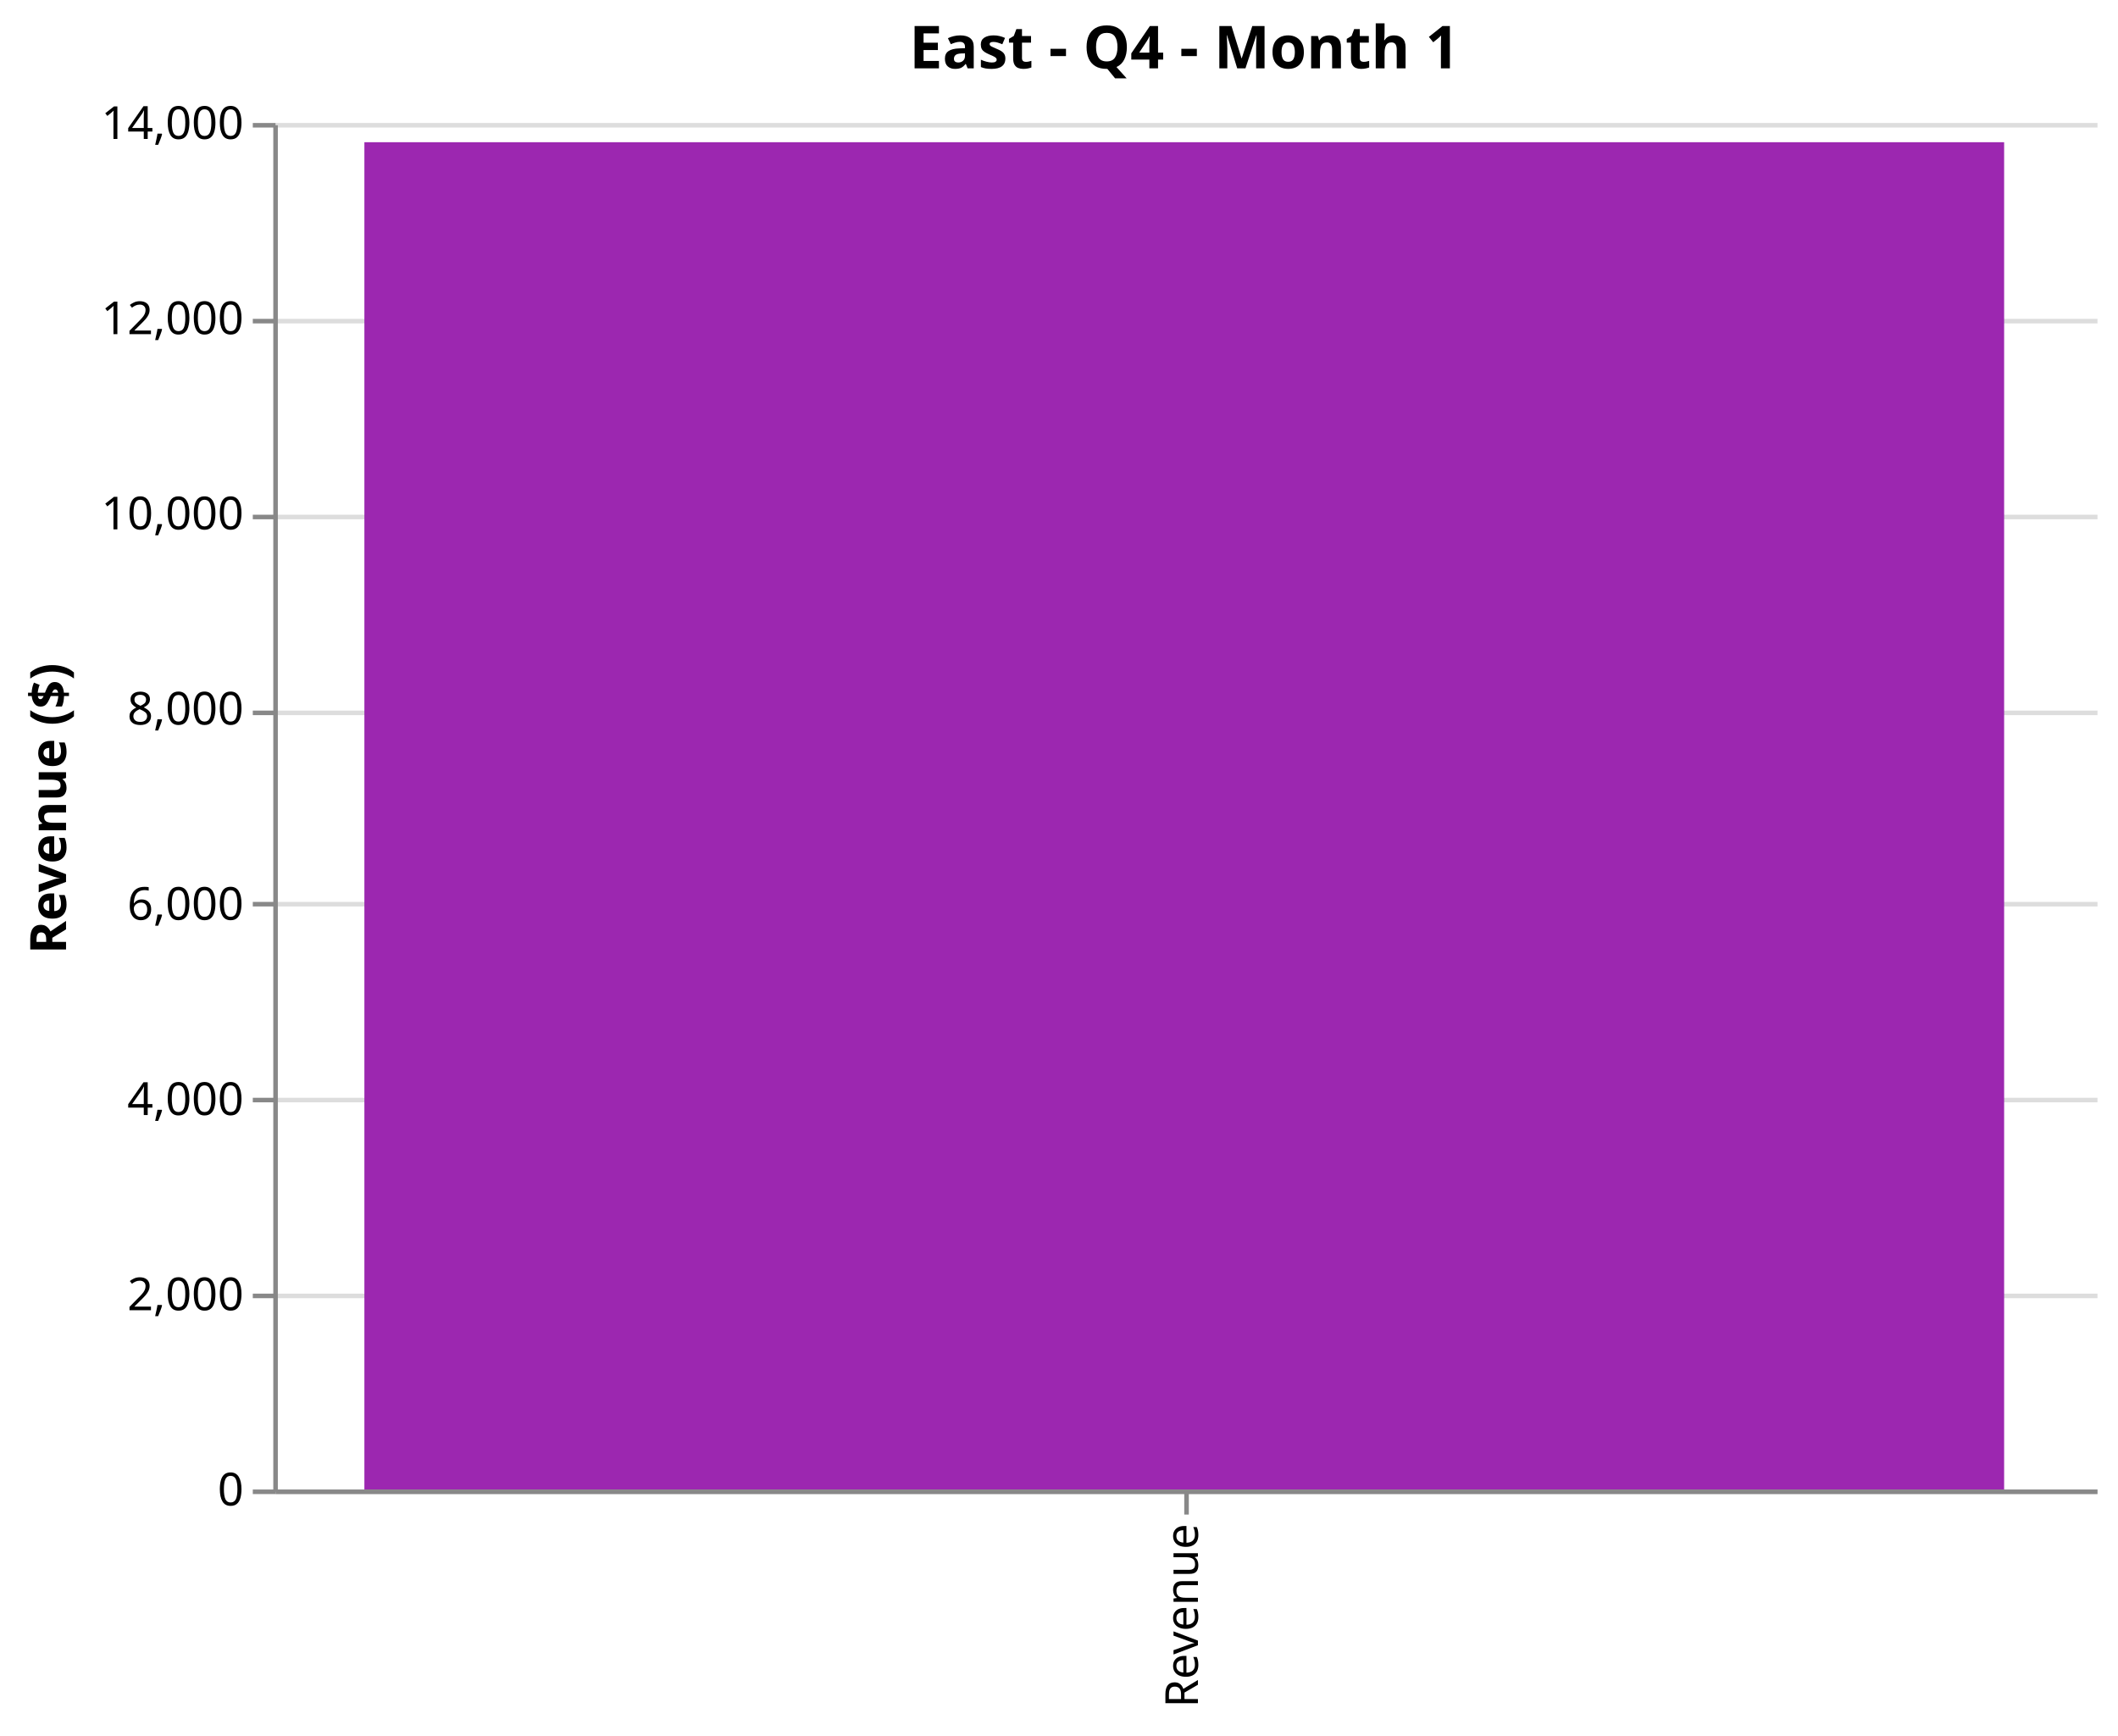
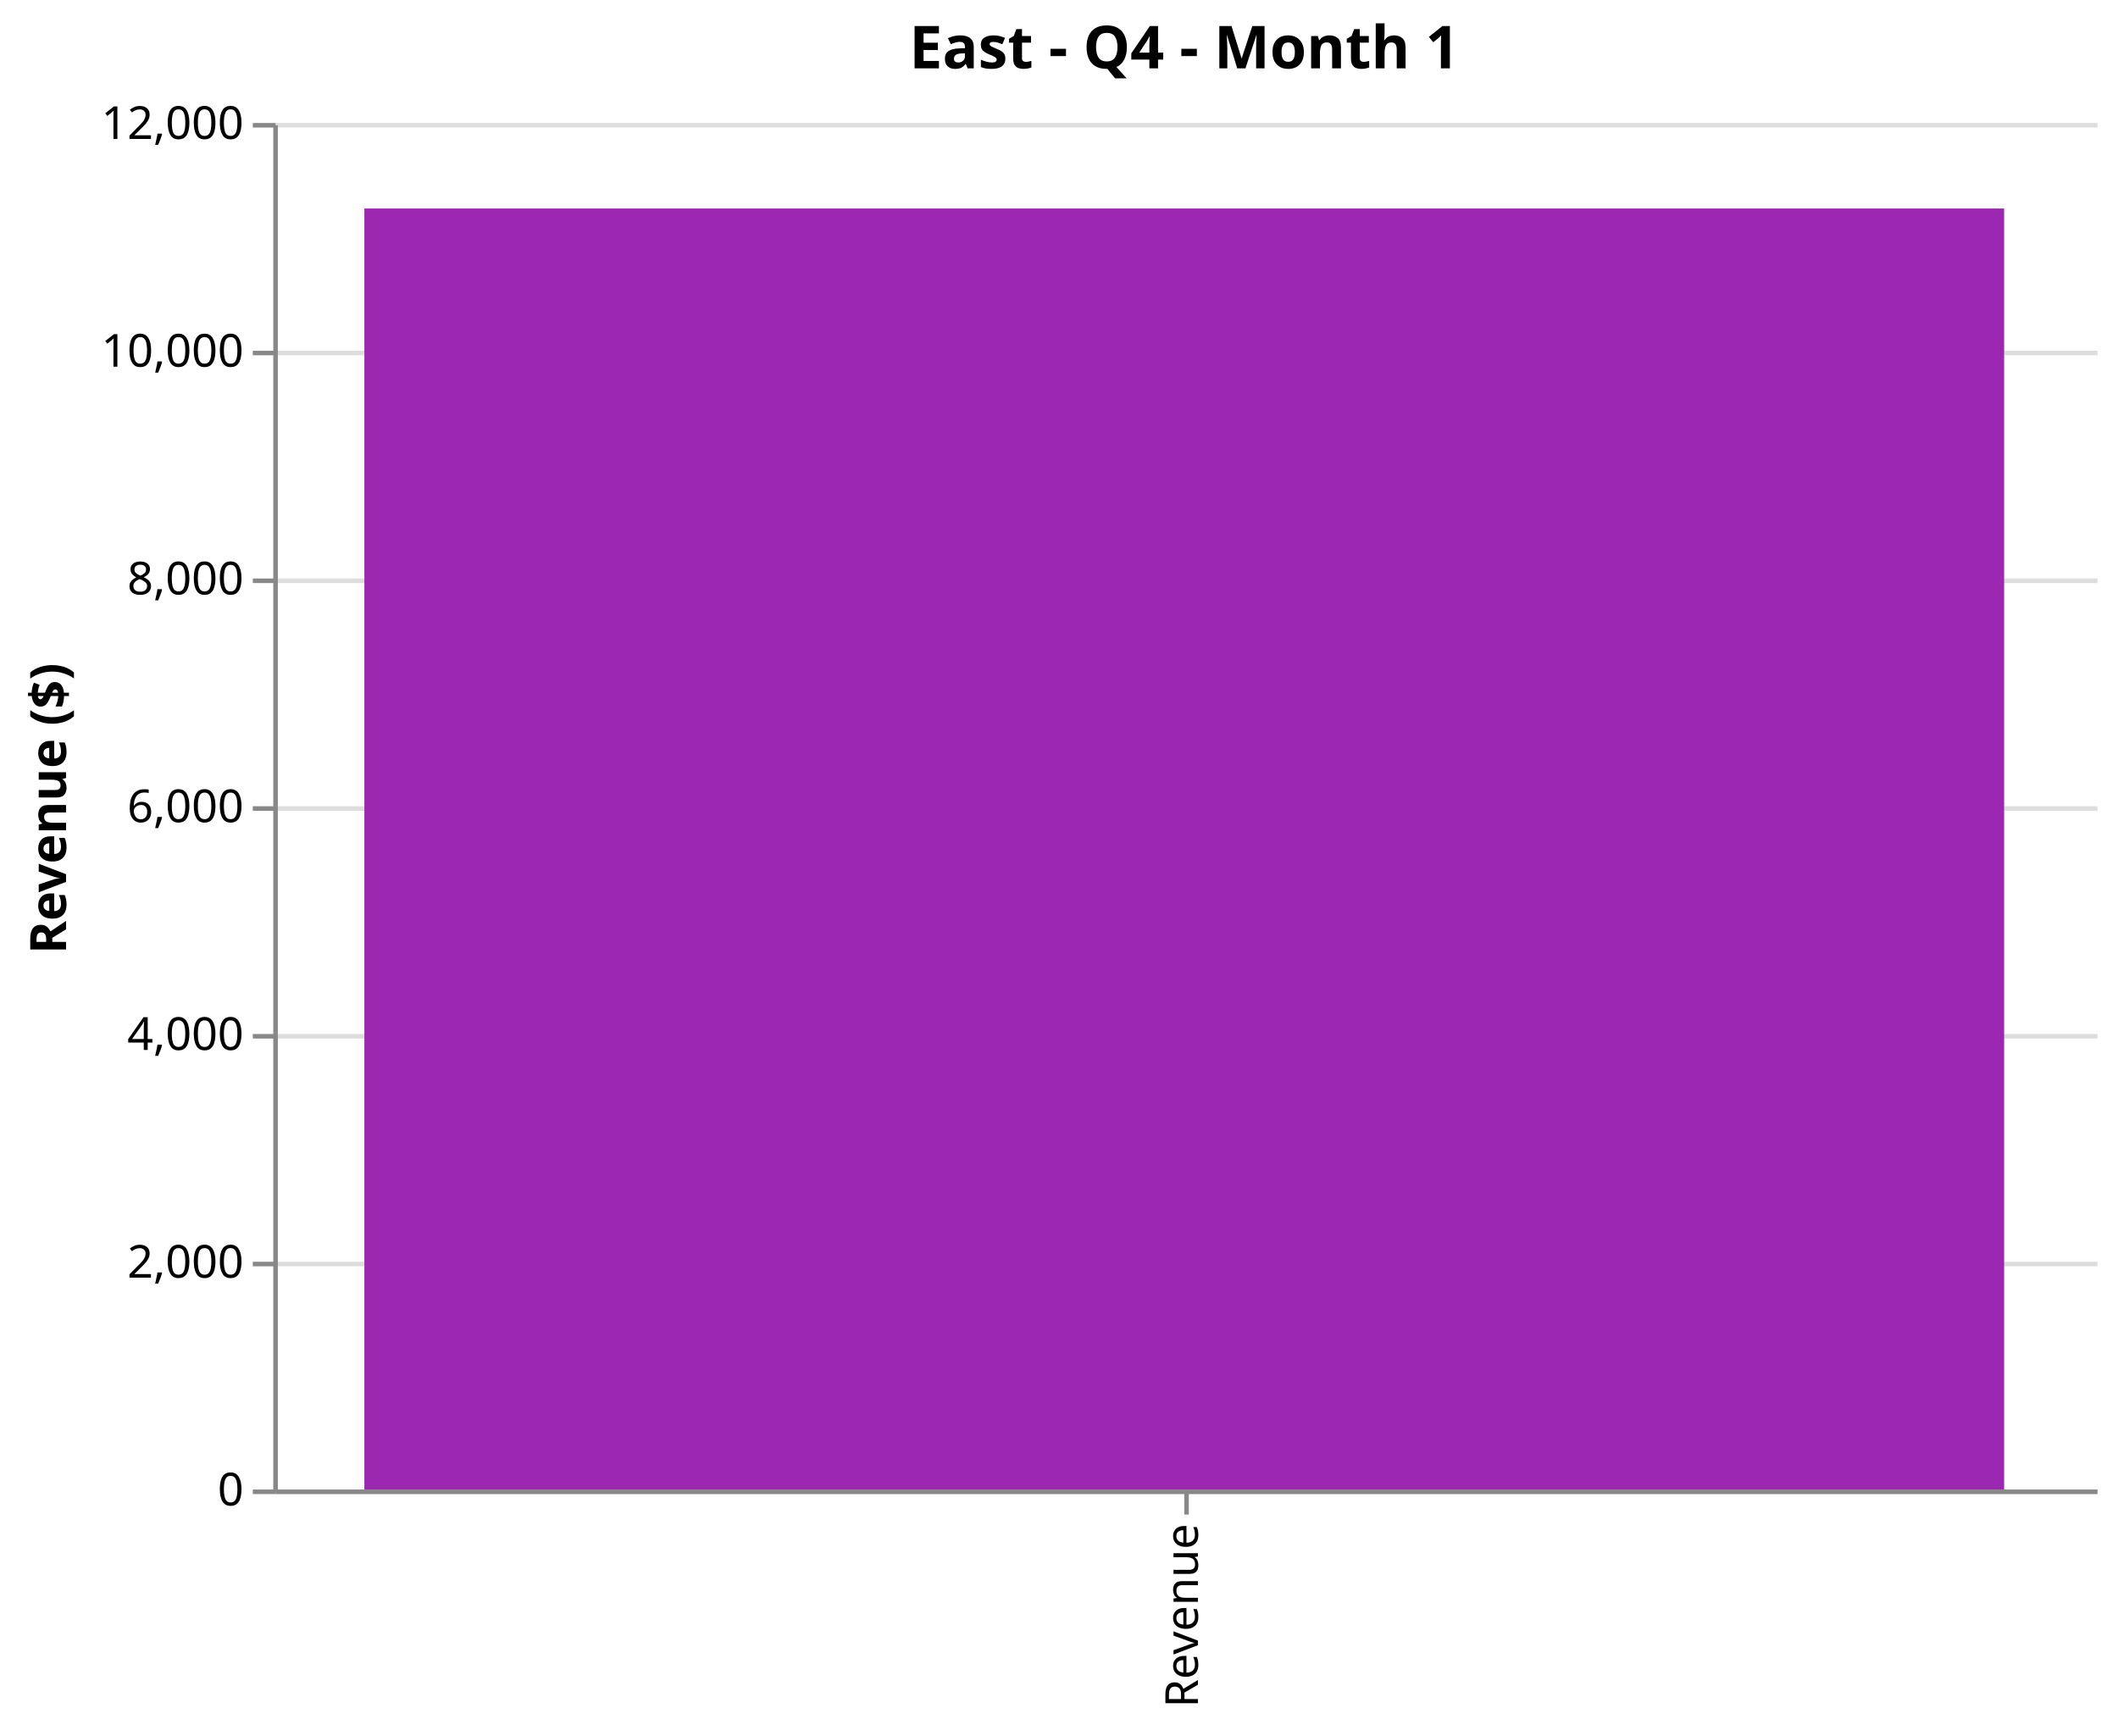
<svg xmlns="http://www.w3.org/2000/svg" class="marks" width="465" height="381" viewBox="0 0 465 381" version="1.1">
  <g transform="translate(60,27)">
    <g class="mark-group role-frame root">
      <g transform="translate(0,0)">
        <path class="background" d="M0,0h400v300h-400Z" style="fill: none;" />
        <g>
          <g class="mark-group role-axis">
            <g transform="translate(0.5,0.5)">
              <path class="background" d="M0,0h0v0h0Z" style="pointer-events: none; fill: none;" />
              <g>
                <g class="mark-rule role-axis-grid" style="pointer-events: none;">
                  <line transform="translate(0,300)" x2="400" y2="0" style="fill: none; stroke: #ddd; stroke-width: 1; opacity: 1;" />
-                   <line transform="translate(0,257)" x2="400" y2="0" style="fill: none; stroke: #ddd; stroke-width: 1; opacity: 1;" />
-                   <line transform="translate(0,214)" x2="400" y2="0" style="fill: none; stroke: #ddd; stroke-width: 1; opacity: 1;" />
-                   <line transform="translate(0,171)" x2="400" y2="0" style="fill: none; stroke: #ddd; stroke-width: 1; opacity: 1;" />
-                   <line transform="translate(0,129)" x2="400" y2="0" style="fill: none; stroke: #ddd; stroke-width: 1; opacity: 1;" />
-                   <line transform="translate(0,86)" x2="400" y2="0" style="fill: none; stroke: #ddd; stroke-width: 1; opacity: 1;" />
-                   <line transform="translate(0,43)" x2="400" y2="0" style="fill: none; stroke: #ddd; stroke-width: 1; opacity: 1;" />
+                   <line transform="translate(0,250)" x2="400" y2="0" style="fill: none; stroke: #ddd; stroke-width: 1; opacity: 1;" />
+                   <line transform="translate(0,200)" x2="400" y2="0" style="fill: none; stroke: #ddd; stroke-width: 1; opacity: 1;" />
+                   <line transform="translate(0,150)" x2="400" y2="0" style="fill: none; stroke: #ddd; stroke-width: 1; opacity: 1;" />
+                   <line transform="translate(0,100)" x2="400" y2="0" style="fill: none; stroke: #ddd; stroke-width: 1; opacity: 1;" />
+                   <line transform="translate(0,50)" x2="400" y2="0" style="fill: none; stroke: #ddd; stroke-width: 1; opacity: 1;" />
                  <line transform="translate(0,0)" x2="400" y2="0" style="fill: none; stroke: #ddd; stroke-width: 1; opacity: 1;" />
                </g>
              </g>
            </g>
          </g>
          <g class="mark-rect role-mark marks">
-             <path d="M20,4.221h360v295.779h-360Z" style="fill: #9C27B0;" />
+             <path d="M20,18.775h360v281.225h-360Z" style="fill: #9C27B0;" />
          </g>
          <g class="mark-group role-title">
            <g transform="translate(200,-22)">
              <path class="background" d="M0,0h0v0h0Z" style="pointer-events: none; fill: none;" />
              <g>
                <g class="mark-text role-title-text" style="pointer-events: none;">
                  <text text-anchor="middle" transform="translate(0,10)" style="font-family: sans-serif; font-size: 13px; font-weight: bold; fill: #000; opacity: 1;">East - Q4 - Month 1</text>
                </g>
              </g>
            </g>
          </g>
          <g class="mark-group role-axis">
            <g transform="translate(0.5,300.5)">
              <path class="background" d="M0,0h0v0h0Z" style="pointer-events: none; fill: none;" />
              <g>
                <g class="mark-rule role-axis-tick" style="pointer-events: none;">
                  <line transform="translate(200,0)" x2="0" y2="5" style="fill: none; stroke: #888; stroke-width: 1; opacity: 1;" />
                </g>
                <g class="mark-text role-axis-label" style="pointer-events: none;">
                  <text text-anchor="end" transform="translate(199.5,7) rotate(270) translate(0,3)" style="font-family: sans-serif; font-size: 10px; fill: #000; opacity: 1;">Revenue</text>
                </g>
                <g class="mark-rule role-axis-domain" style="pointer-events: none;">
                  <line transform="translate(0,0)" x2="400" y2="0" style="fill: none; stroke: #888; stroke-width: 1; opacity: 1;" />
                </g>
              </g>
            </g>
          </g>
          <g class="mark-group role-axis">
            <g transform="translate(0.5,0.5)">
              <path class="background" d="M0,0h0v0h0Z" style="pointer-events: none; fill: none;" />
              <g>
                <g class="mark-rule role-axis-tick" style="pointer-events: none;">
                  <line transform="translate(0,300)" x2="-5" y2="0" style="fill: none; stroke: #888; stroke-width: 1; opacity: 1;" />
-                   <line transform="translate(0,257)" x2="-5" y2="0" style="fill: none; stroke: #888; stroke-width: 1; opacity: 1;" />
-                   <line transform="translate(0,214)" x2="-5" y2="0" style="fill: none; stroke: #888; stroke-width: 1; opacity: 1;" />
-                   <line transform="translate(0,171)" x2="-5" y2="0" style="fill: none; stroke: #888; stroke-width: 1; opacity: 1;" />
-                   <line transform="translate(0,129)" x2="-5" y2="0" style="fill: none; stroke: #888; stroke-width: 1; opacity: 1;" />
-                   <line transform="translate(0,86)" x2="-5" y2="0" style="fill: none; stroke: #888; stroke-width: 1; opacity: 1;" />
-                   <line transform="translate(0,43)" x2="-5" y2="0" style="fill: none; stroke: #888; stroke-width: 1; opacity: 1;" />
+                   <line transform="translate(0,250)" x2="-5" y2="0" style="fill: none; stroke: #888; stroke-width: 1; opacity: 1;" />
+                   <line transform="translate(0,200)" x2="-5" y2="0" style="fill: none; stroke: #888; stroke-width: 1; opacity: 1;" />
+                   <line transform="translate(0,150)" x2="-5" y2="0" style="fill: none; stroke: #888; stroke-width: 1; opacity: 1;" />
+                   <line transform="translate(0,100)" x2="-5" y2="0" style="fill: none; stroke: #888; stroke-width: 1; opacity: 1;" />
+                   <line transform="translate(0,50)" x2="-5" y2="0" style="fill: none; stroke: #888; stroke-width: 1; opacity: 1;" />
                  <line transform="translate(0,0)" x2="-5" y2="0" style="fill: none; stroke: #888; stroke-width: 1; opacity: 1;" />
                </g>
                <g class="mark-text role-axis-label" style="pointer-events: none;">
                  <text text-anchor="end" transform="translate(-7,303)" style="font-family: sans-serif; font-size: 10px; fill: #000; opacity: 1;">0</text>
-                   <text text-anchor="end" transform="translate(-7,260.1429)" style="font-family: sans-serif; font-size: 10px; fill: #000; opacity: 1;">2,000</text>
-                   <text text-anchor="end" transform="translate(-7,217.2857)" style="font-family: sans-serif; font-size: 10px; fill: #000; opacity: 1;">4,000</text>
-                   <text text-anchor="end" transform="translate(-7,174.4286)" style="font-family: sans-serif; font-size: 10px; fill: #000; opacity: 1;">6,000</text>
-                   <text text-anchor="end" transform="translate(-7,131.5714)" style="font-family: sans-serif; font-size: 10px; fill: #000; opacity: 1;">8,000</text>
-                   <text text-anchor="end" transform="translate(-7,88.71429)" style="font-family: sans-serif; font-size: 10px; fill: #000; opacity: 1;">10,000</text>
-                   <text text-anchor="end" transform="translate(-7,45.85714)" style="font-family: sans-serif; font-size: 10px; fill: #000; opacity: 1;">12,000</text>
-                   <text text-anchor="end" transform="translate(-7,3)" style="font-family: sans-serif; font-size: 10px; fill: #000; opacity: 1;">14,000</text>
+                   <text text-anchor="end" transform="translate(-7,253)" style="font-family: sans-serif; font-size: 10px; fill: #000; opacity: 1;">2,000</text>
+                   <text text-anchor="end" transform="translate(-7,203)" style="font-family: sans-serif; font-size: 10px; fill: #000; opacity: 1;">4,000</text>
+                   <text text-anchor="end" transform="translate(-7,153)" style="font-family: sans-serif; font-size: 10px; fill: #000; opacity: 1;">6,000</text>
+                   <text text-anchor="end" transform="translate(-7,103)" style="font-family: sans-serif; font-size: 10px; fill: #000; opacity: 1;">8,000</text>
+                   <text text-anchor="end" transform="translate(-7,53)" style="font-family: sans-serif; font-size: 10px; fill: #000; opacity: 1;">10,000</text>
+                   <text text-anchor="end" transform="translate(-7,3)" style="font-family: sans-serif; font-size: 10px; fill: #000; opacity: 1;">12,000</text>
                </g>
                <g class="mark-rule role-axis-domain" style="pointer-events: none;">
                  <line transform="translate(0,300)" x2="0" y2="-300" style="fill: none; stroke: #888; stroke-width: 1; opacity: 1;" />
                </g>
                <g class="mark-text role-axis-title" style="pointer-events: none;">
                  <text text-anchor="middle" transform="translate(-44,150) rotate(-90) translate(0,-2)" style="font-family: sans-serif; font-size: 11px; font-weight: bold; fill: #000; opacity: 1;">Revenue ($)</text>
                </g>
              </g>
            </g>
          </g>
        </g>
      </g>
    </g>
  </g>
</svg>
